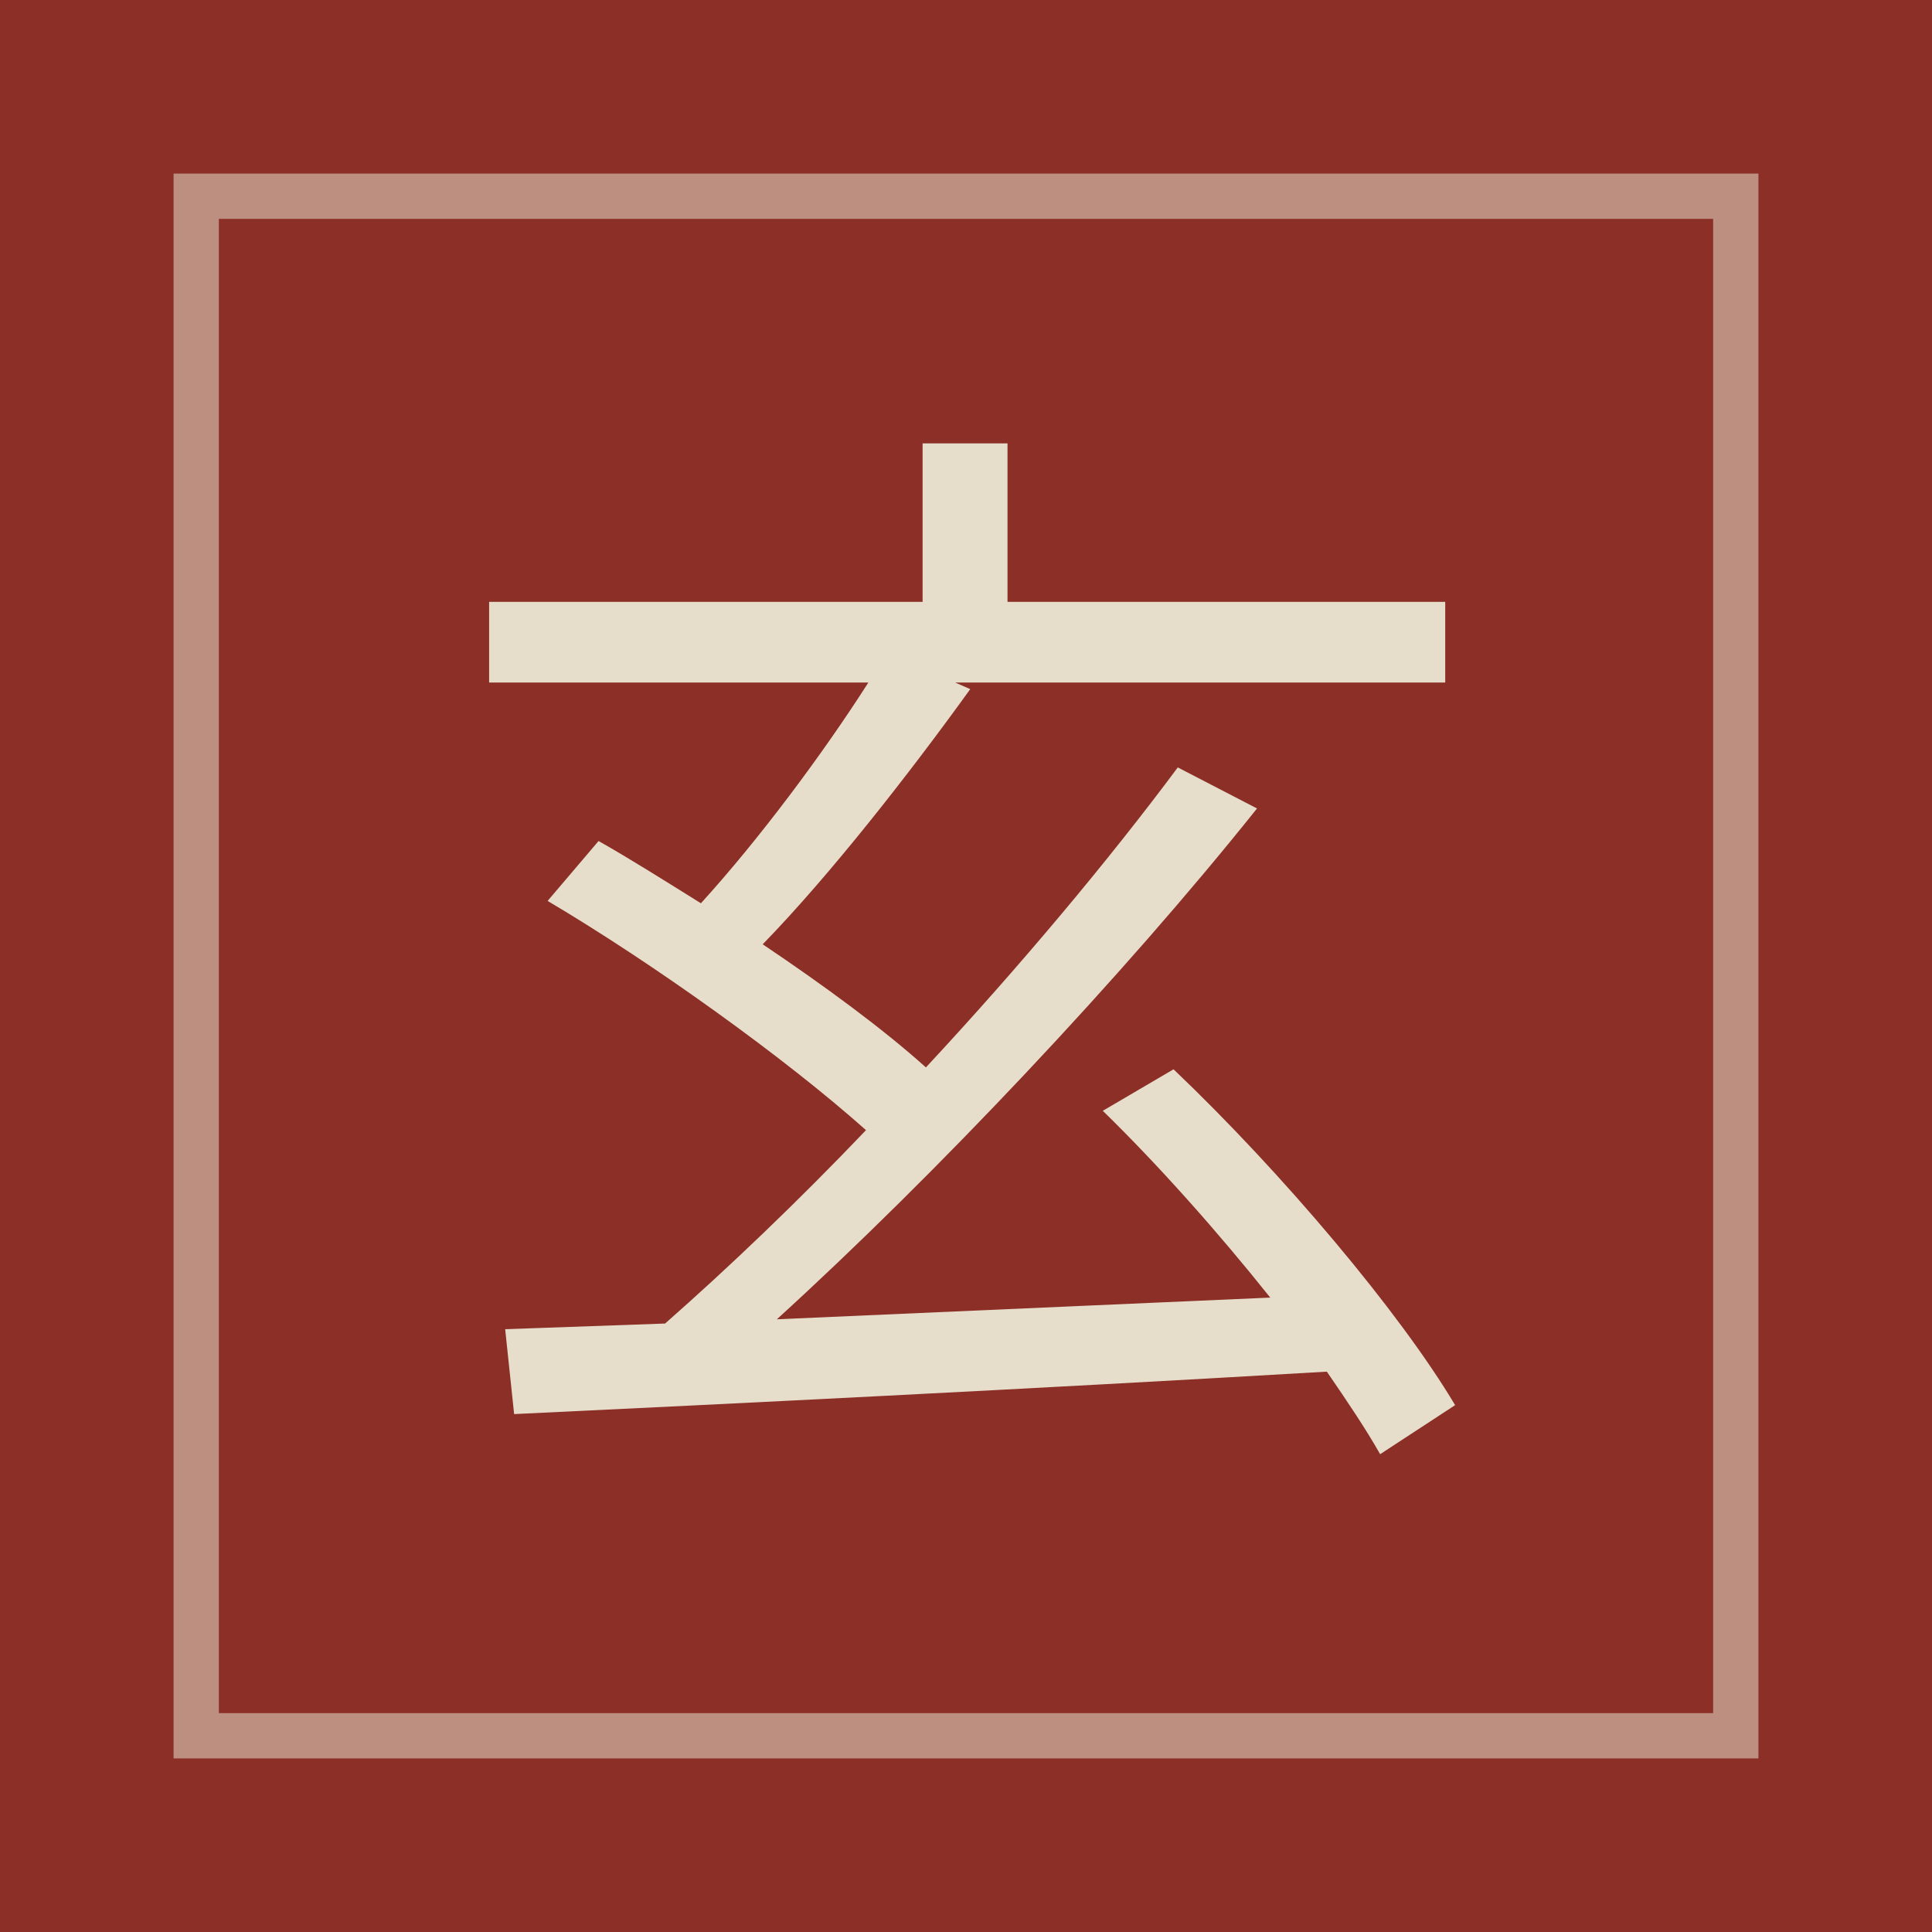
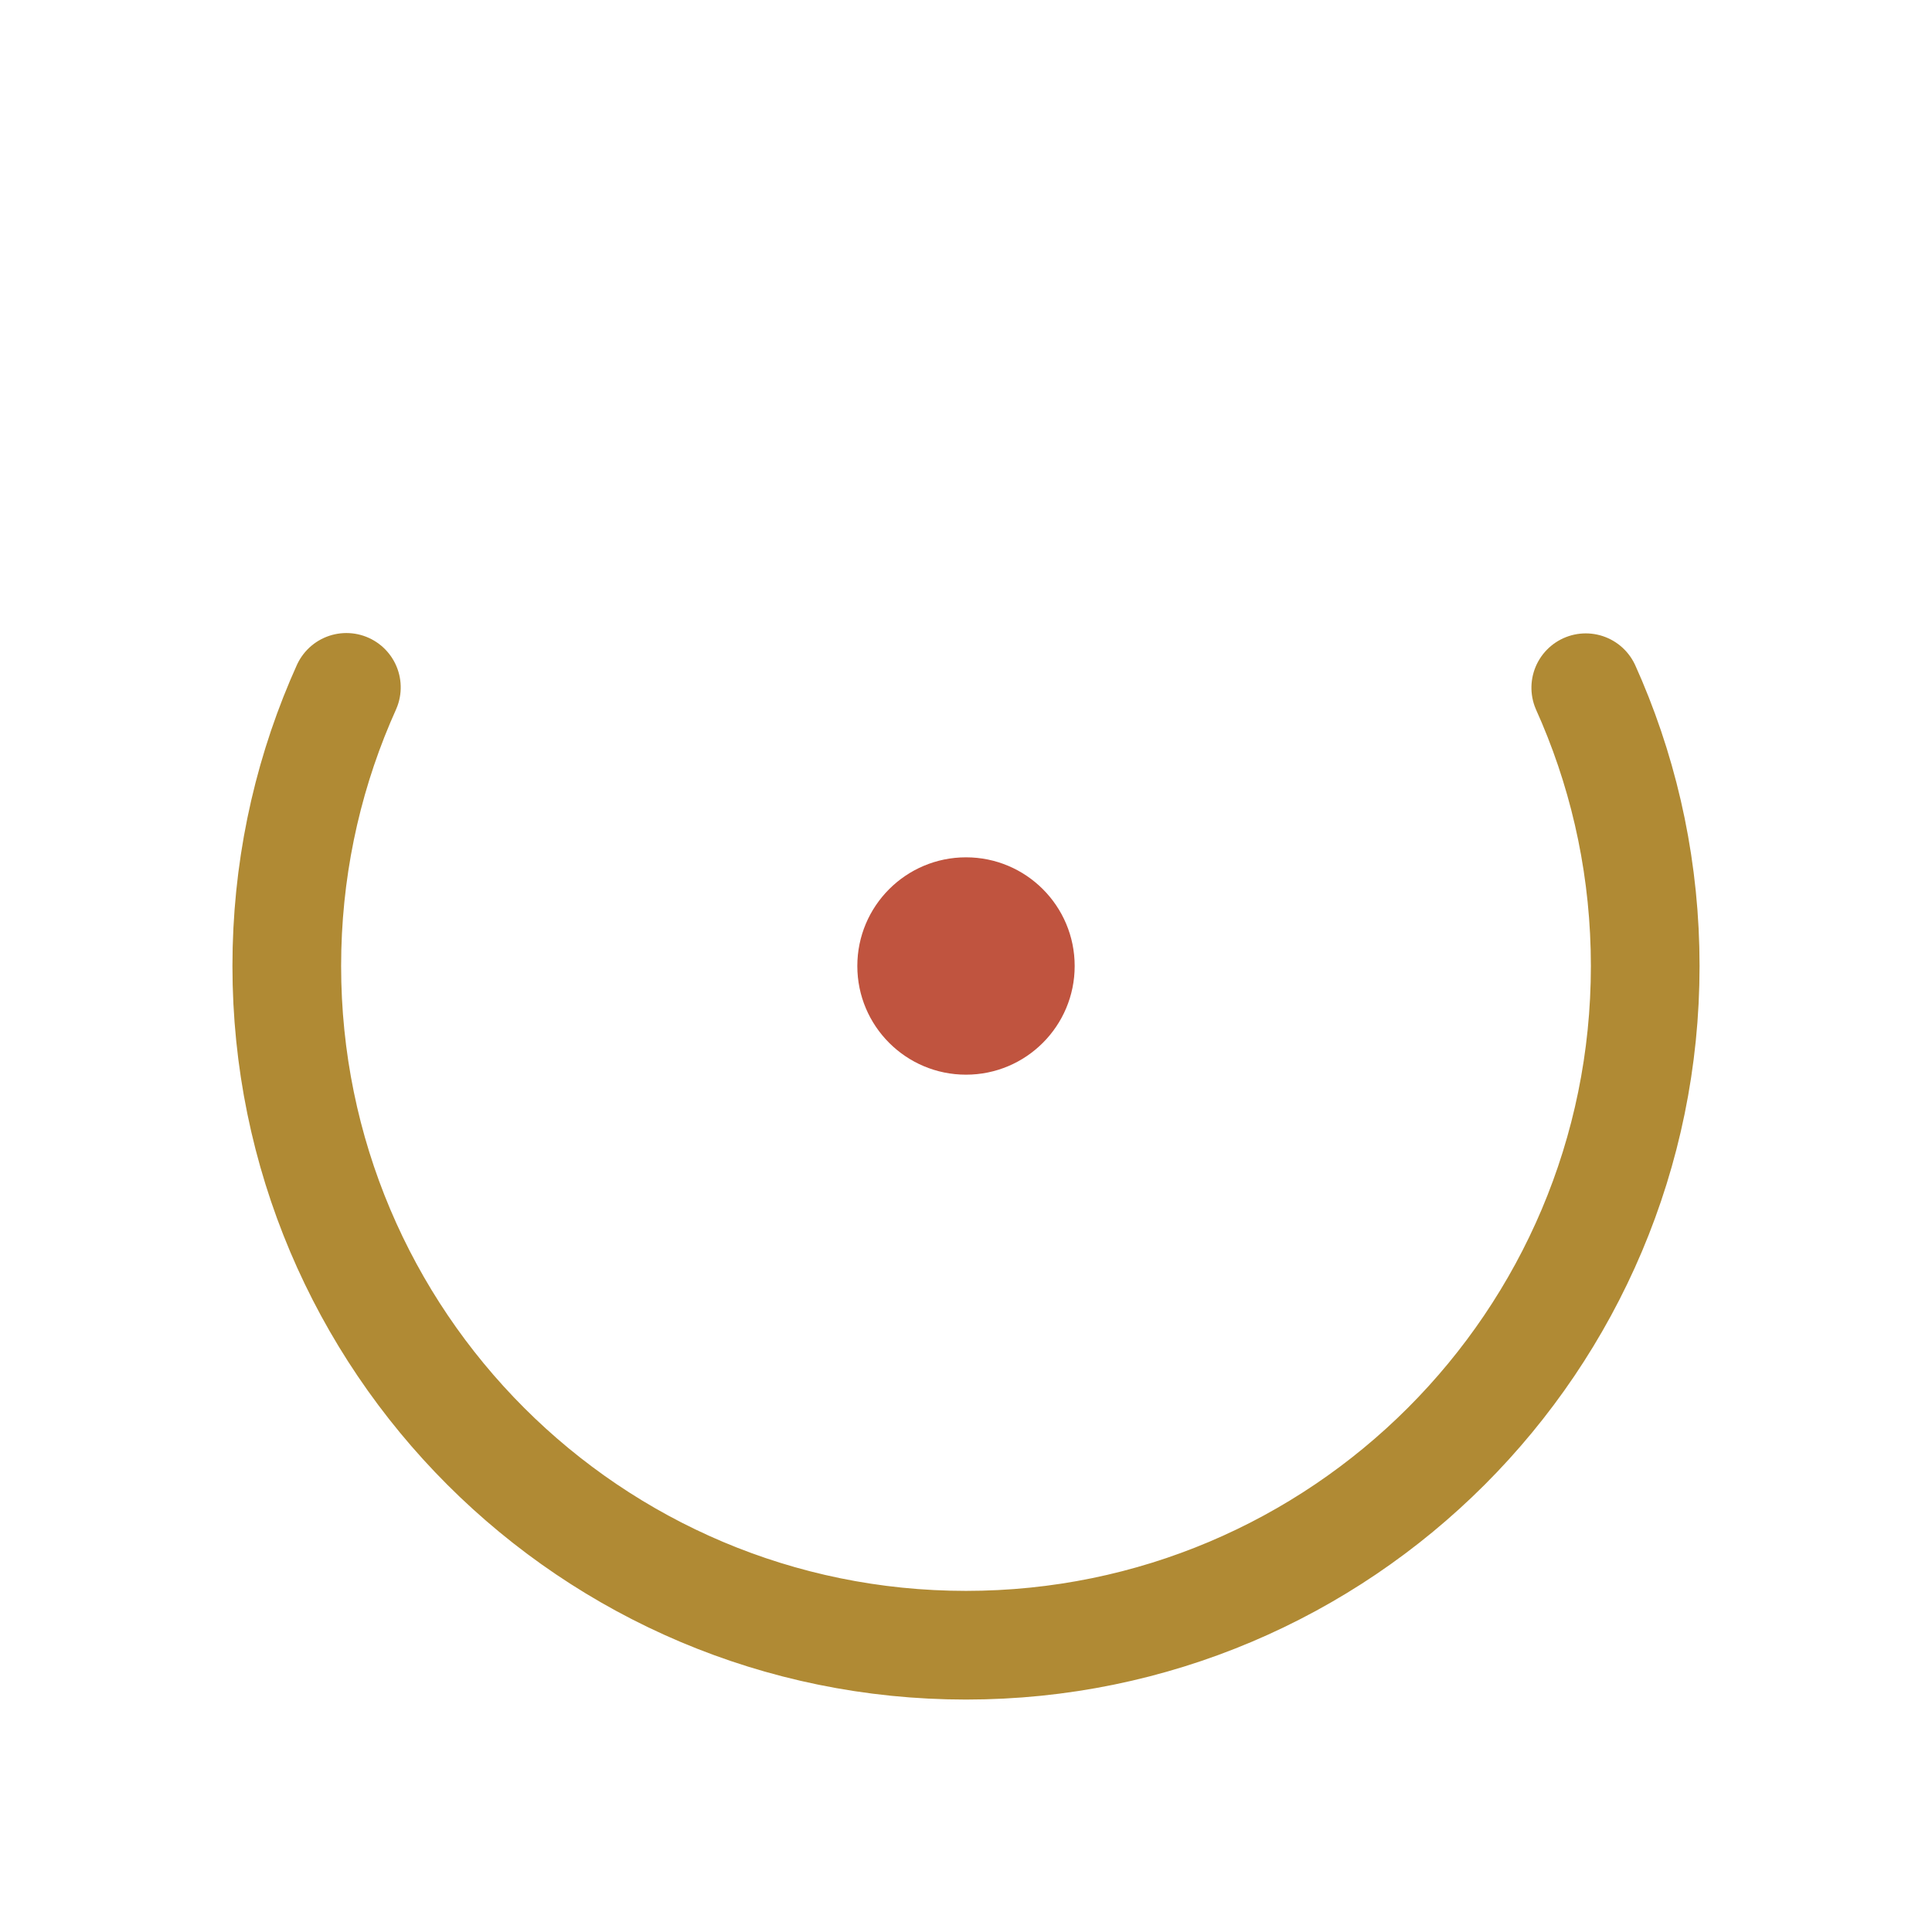
<svg xmlns="http://www.w3.org/2000/svg" viewBox="0 0 64 64">
-   <rect width="64" height="64" fill="#8C2F26" />
-   <rect x="6.5" y="6.5" width="51" height="51" fill="none" stroke="#E6DDCB" stroke-opacity=".55" stroke-width="1.5" />
-   <text x="32" y="45" text-anchor="middle" font-family="KaiTi, STKaiti, Songti SC, serif" font-size="36" fill="#E6DDCB">玄</text>
+   <circle cx="32" cy="32" r="22.5" fill="none" stroke="#B08A34" stroke-width="3.6" stroke-linecap="round" stroke-dasharray="89.7 51.7" stroke-dashoffset="115.55" transform="rotate(-90 32 32)" />
+   <circle cx="32" cy="32" r="3.6" fill="#C0543F" />
</svg>
